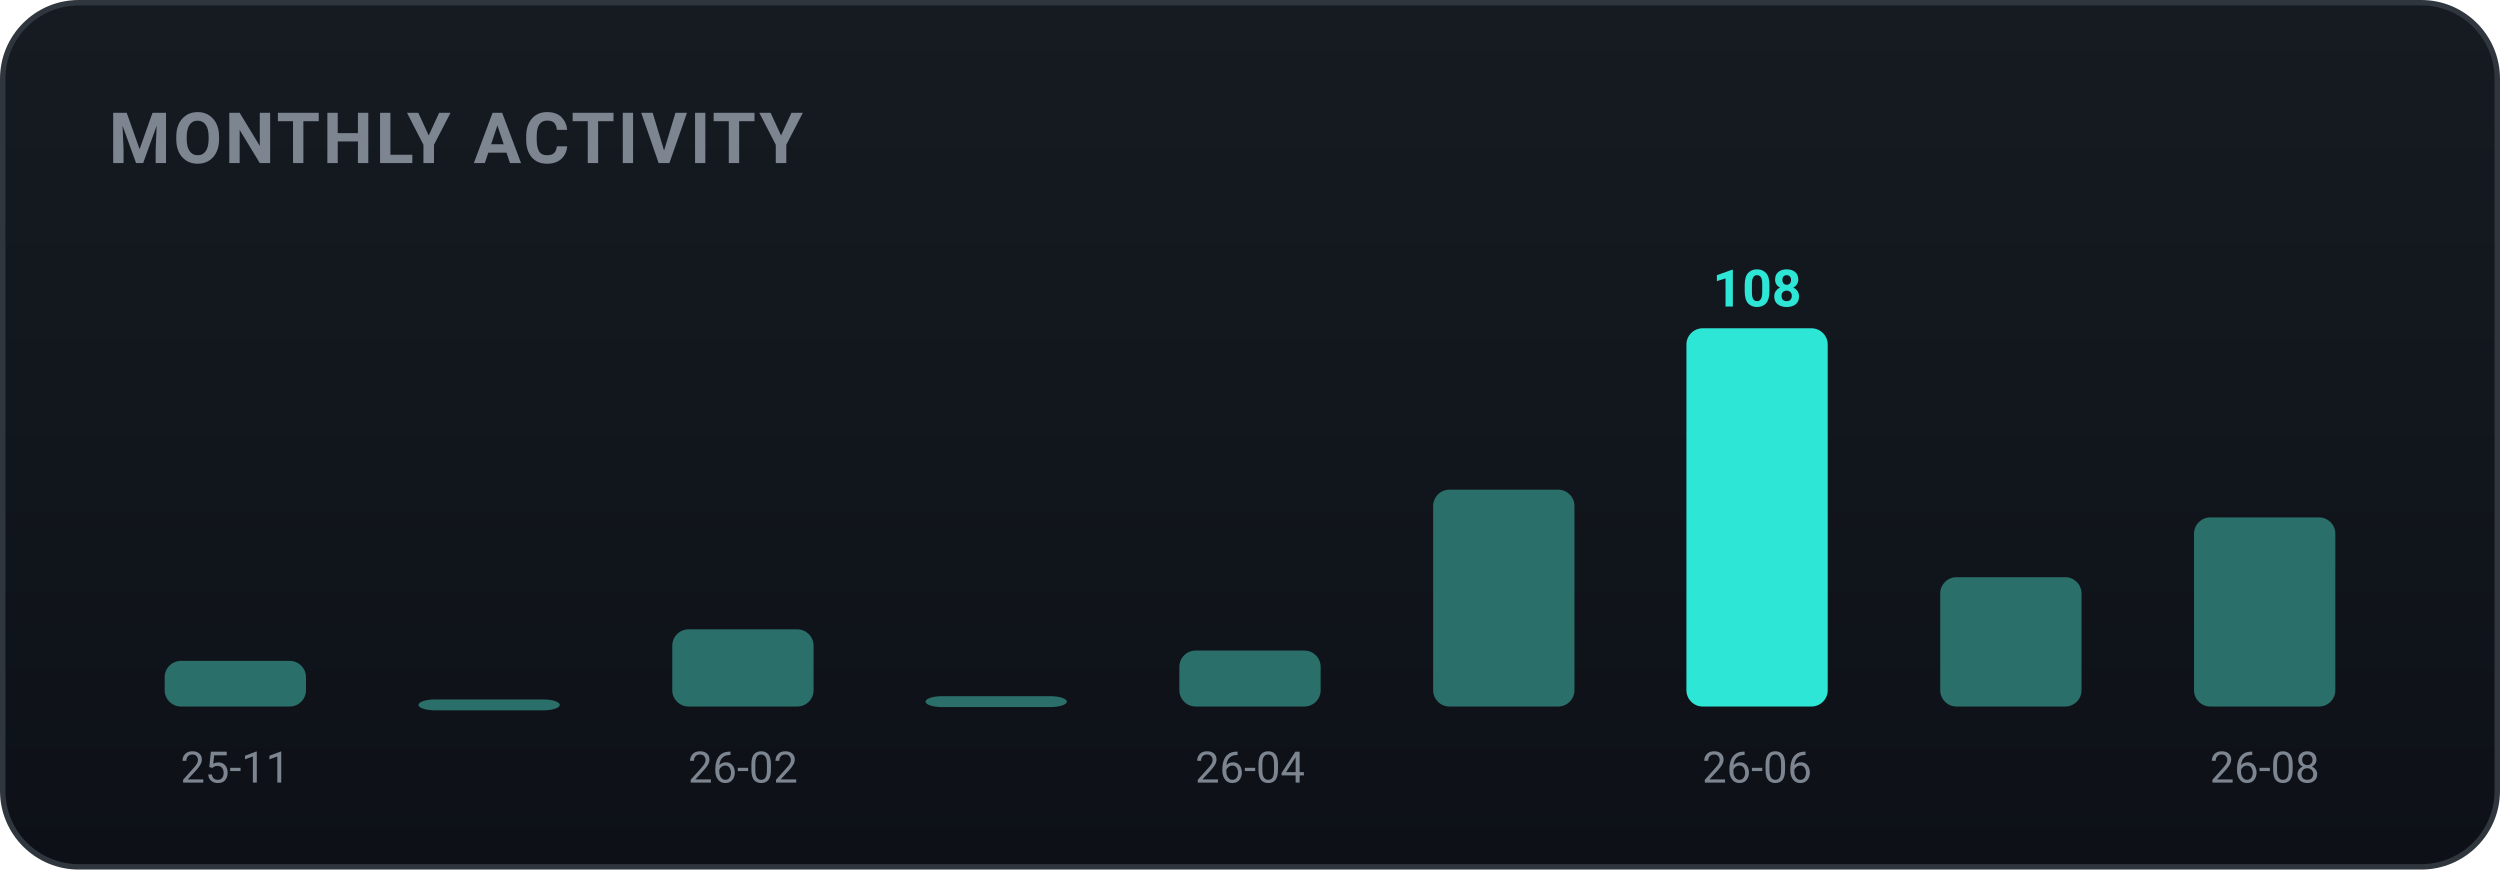
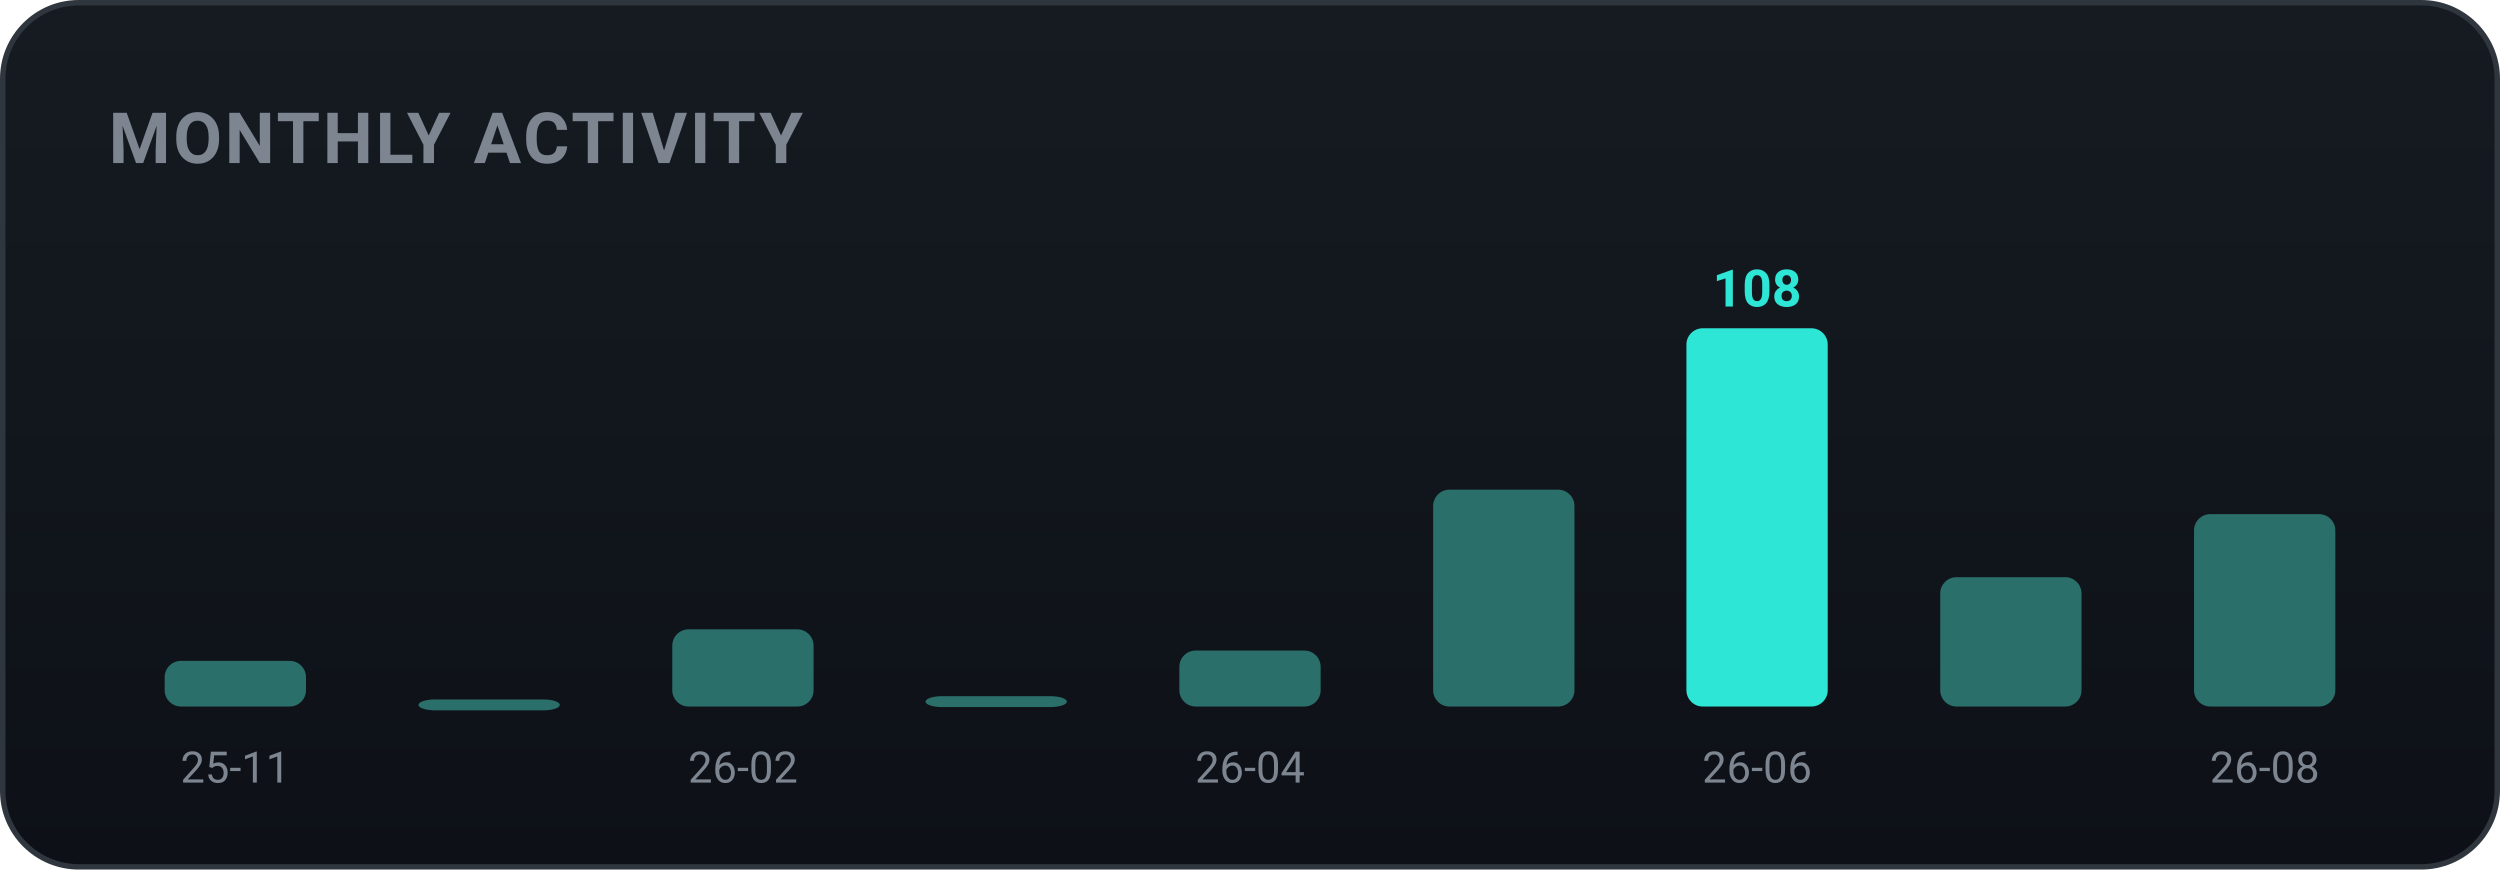
<svg xmlns="http://www.w3.org/2000/svg" width="460" height="160" viewBox="0 0 460 160" role="img" font-family="-apple-system,BlinkMacSystemFont,'Segoe UI',Roboto,'Apple SD Gothic Neo','Malgun Gothic',sans-serif">
  <defs>
    <linearGradient id="bgg" x1="0" y1="0" x2="0" y2="1">
      <stop offset="0" stop-color="#161b22" />
      <stop offset="1" stop-color="#0d1117" />
    </linearGradient>
  </defs>
  <rect x="0.5" y="0.5" width="459" height="159" rx="14" fill="url(#bgg)" stroke="#30363d" />
  <text x="20" y="30" font-family="-apple-system,BlinkMacSystemFont,'Segoe UI',Roboto,'Apple SD Gothic Neo','Malgun Gothic',sans-serif" font-size="13" font-weight="700" fill="#7d8590" letter-spacing="0.5">MONTHLY ACTIVITY</text>
  <rect x="30.3" y="121.6" width="26.0" height="8.4" rx="3" fill="#2b6f6a" />
  <text x="43.3" y="144.0" text-anchor="middle" font-size="8" fill="#7d8590">25-11</text>
  <rect x="77.0" y="128.7" width="26.0" height="2.0" rx="3" fill="#2b6f6a" />
  <rect x="123.7" y="115.8" width="26.0" height="14.2" rx="3" fill="#2b6f6a" />
  <text x="136.7" y="144.0" text-anchor="middle" font-size="8" fill="#7d8590">26-02</text>
  <rect x="170.3" y="128.1" width="26.0" height="2.0" rx="3" fill="#2b6f6a" />
  <rect x="217.0" y="119.7" width="26.0" height="10.3" rx="3" fill="#2b6f6a" />
  <text x="230.0" y="144.0" text-anchor="middle" font-size="8" fill="#7d8590">26-04</text>
  <rect x="263.7" y="90.1" width="26.0" height="39.9" rx="3" fill="#2b6f6a" />
  <rect x="310.3" y="60.4" width="26.0" height="69.6" rx="3" fill="#2ee6d6" />
  <text x="323.3" y="56.4" text-anchor="middle" font-size="9.5" font-weight="700" fill="#2ee6d6">108</text>
  <text x="323.3" y="144.0" text-anchor="middle" font-size="8" fill="#7d8590">26-06</text>
  <rect x="357.0" y="106.2" width="26.0" height="23.8" rx="3" fill="#2b6f6a" />
-   <rect x="403.7" y="95.2" width="26.0" height="34.8" rx="3" fill="#2b6f6a" />
+   <rect x="403.7" y="94.6" width="26.0" height="35.4" rx="3" fill="#2b6f6a" />
  <text x="416.7" y="144.0" text-anchor="middle" font-size="8" fill="#7d8590">26-08</text>
</svg>
